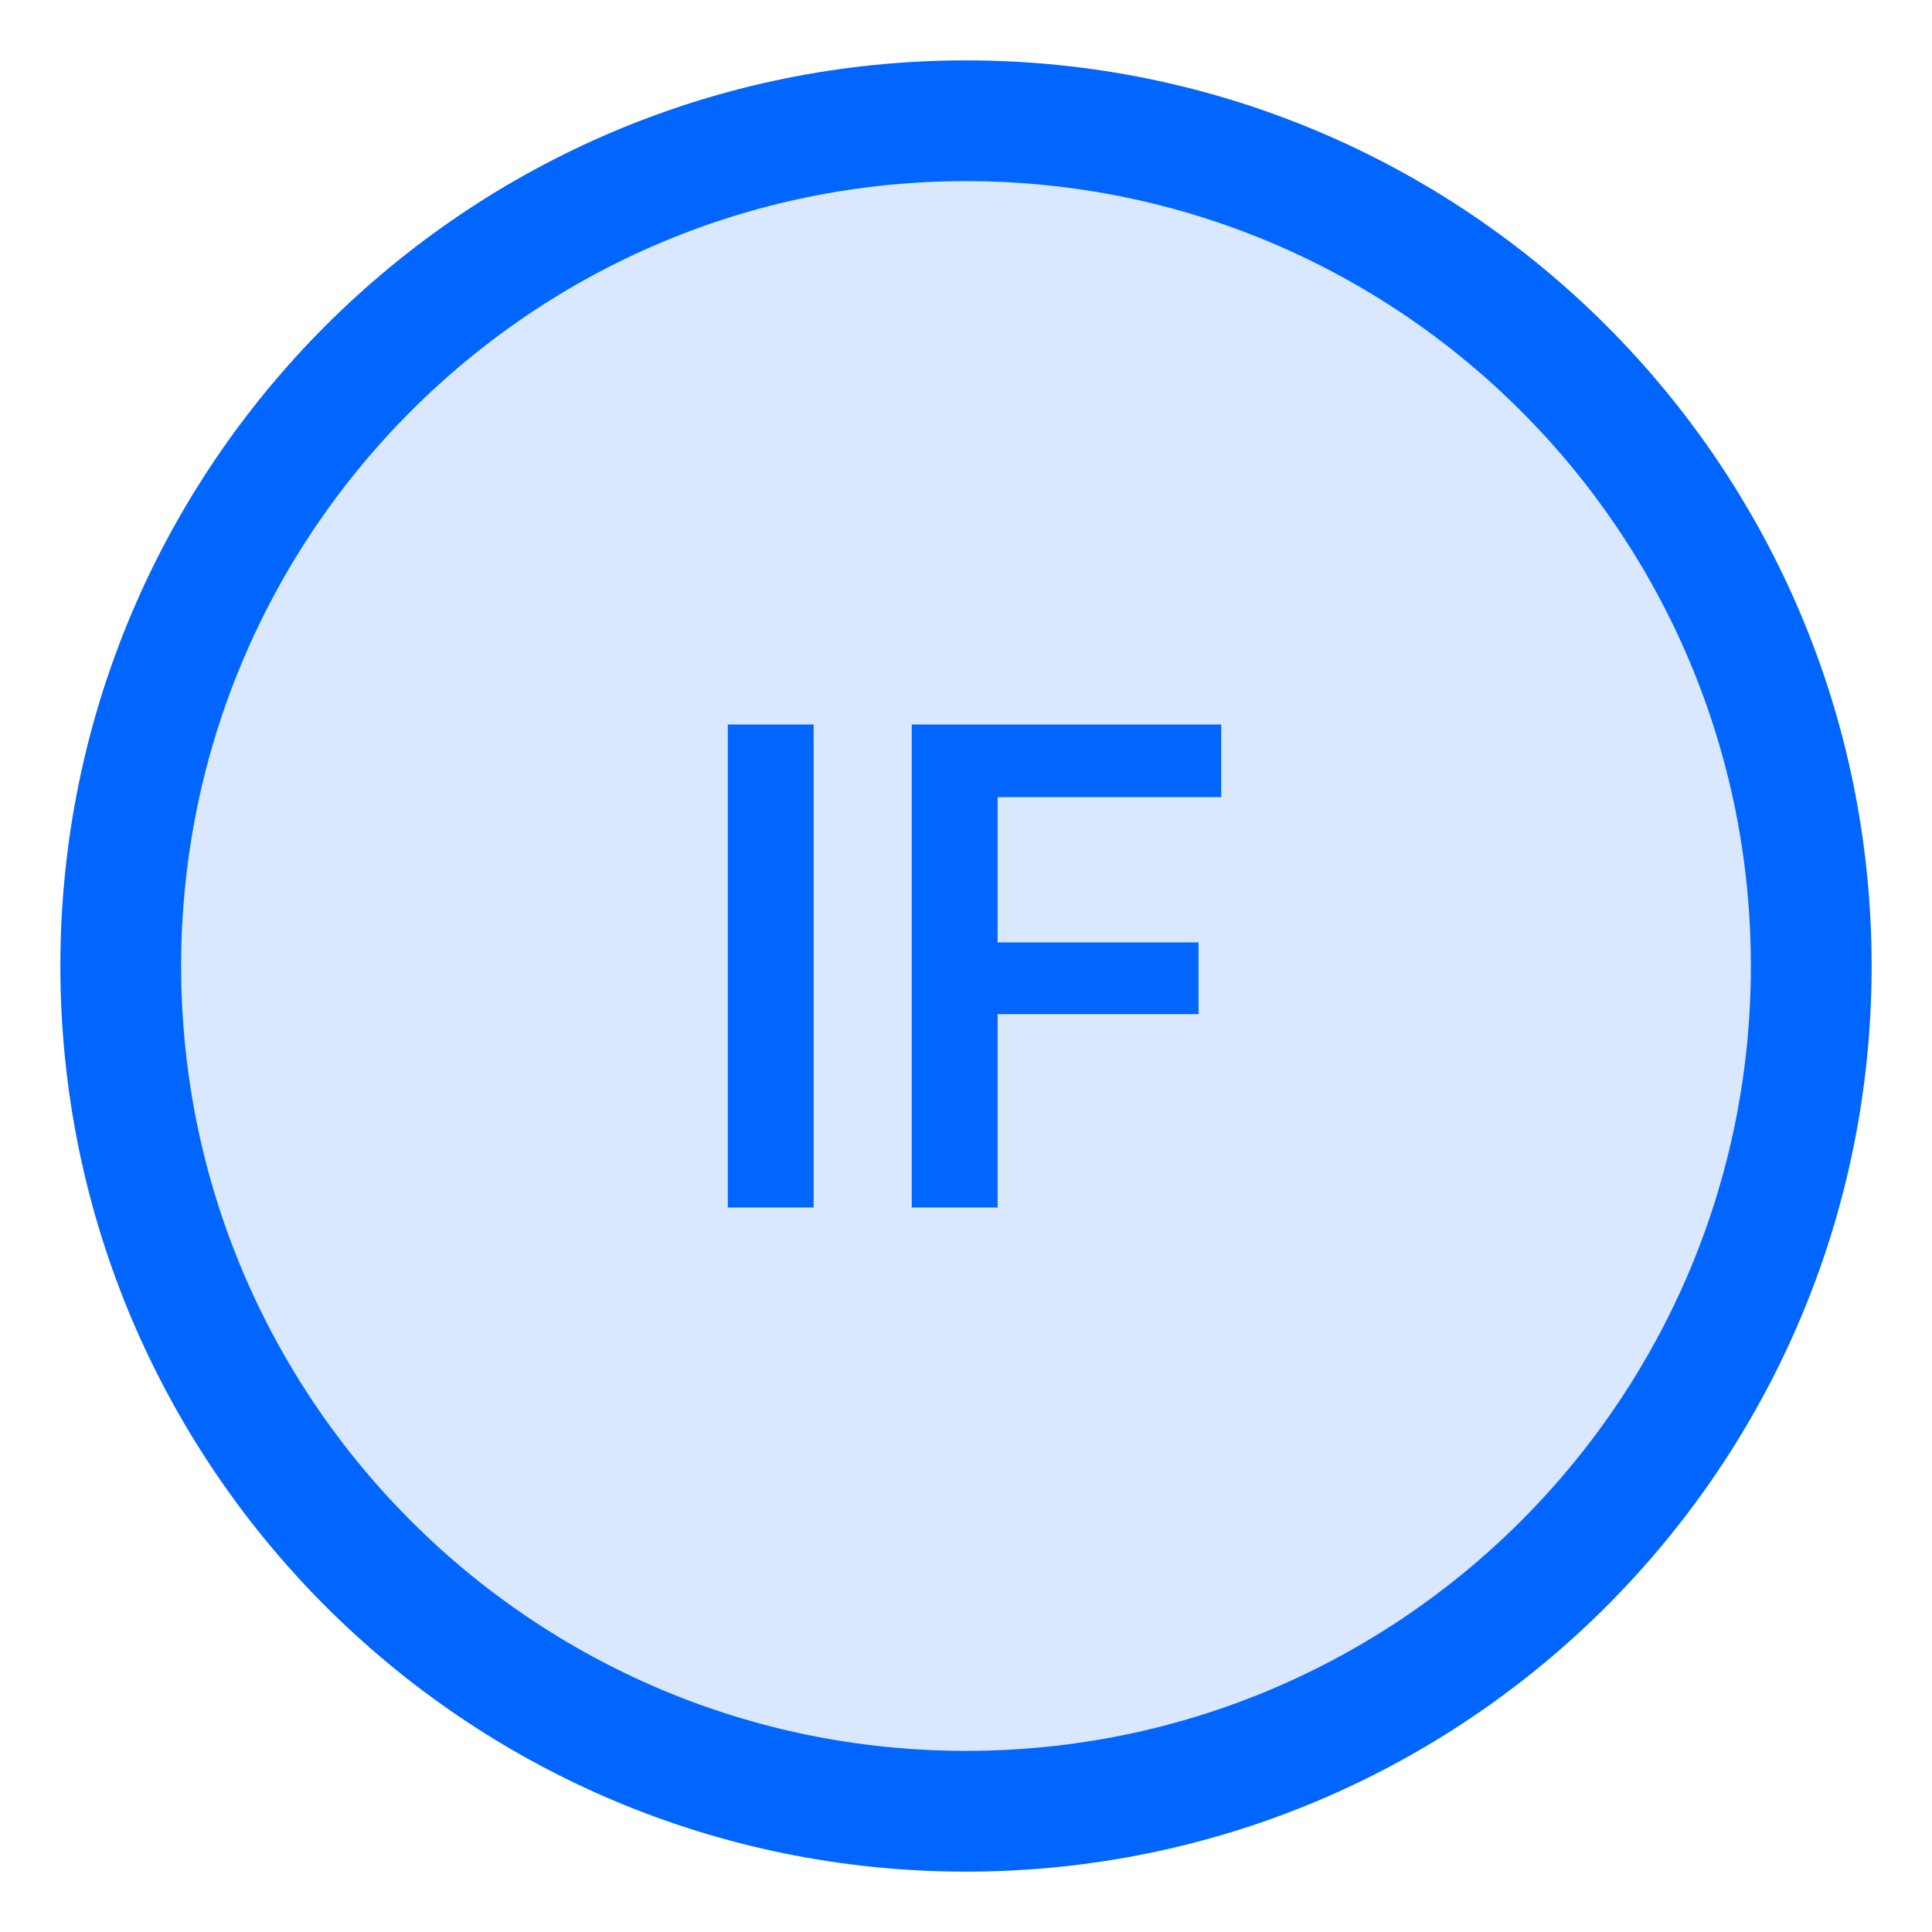
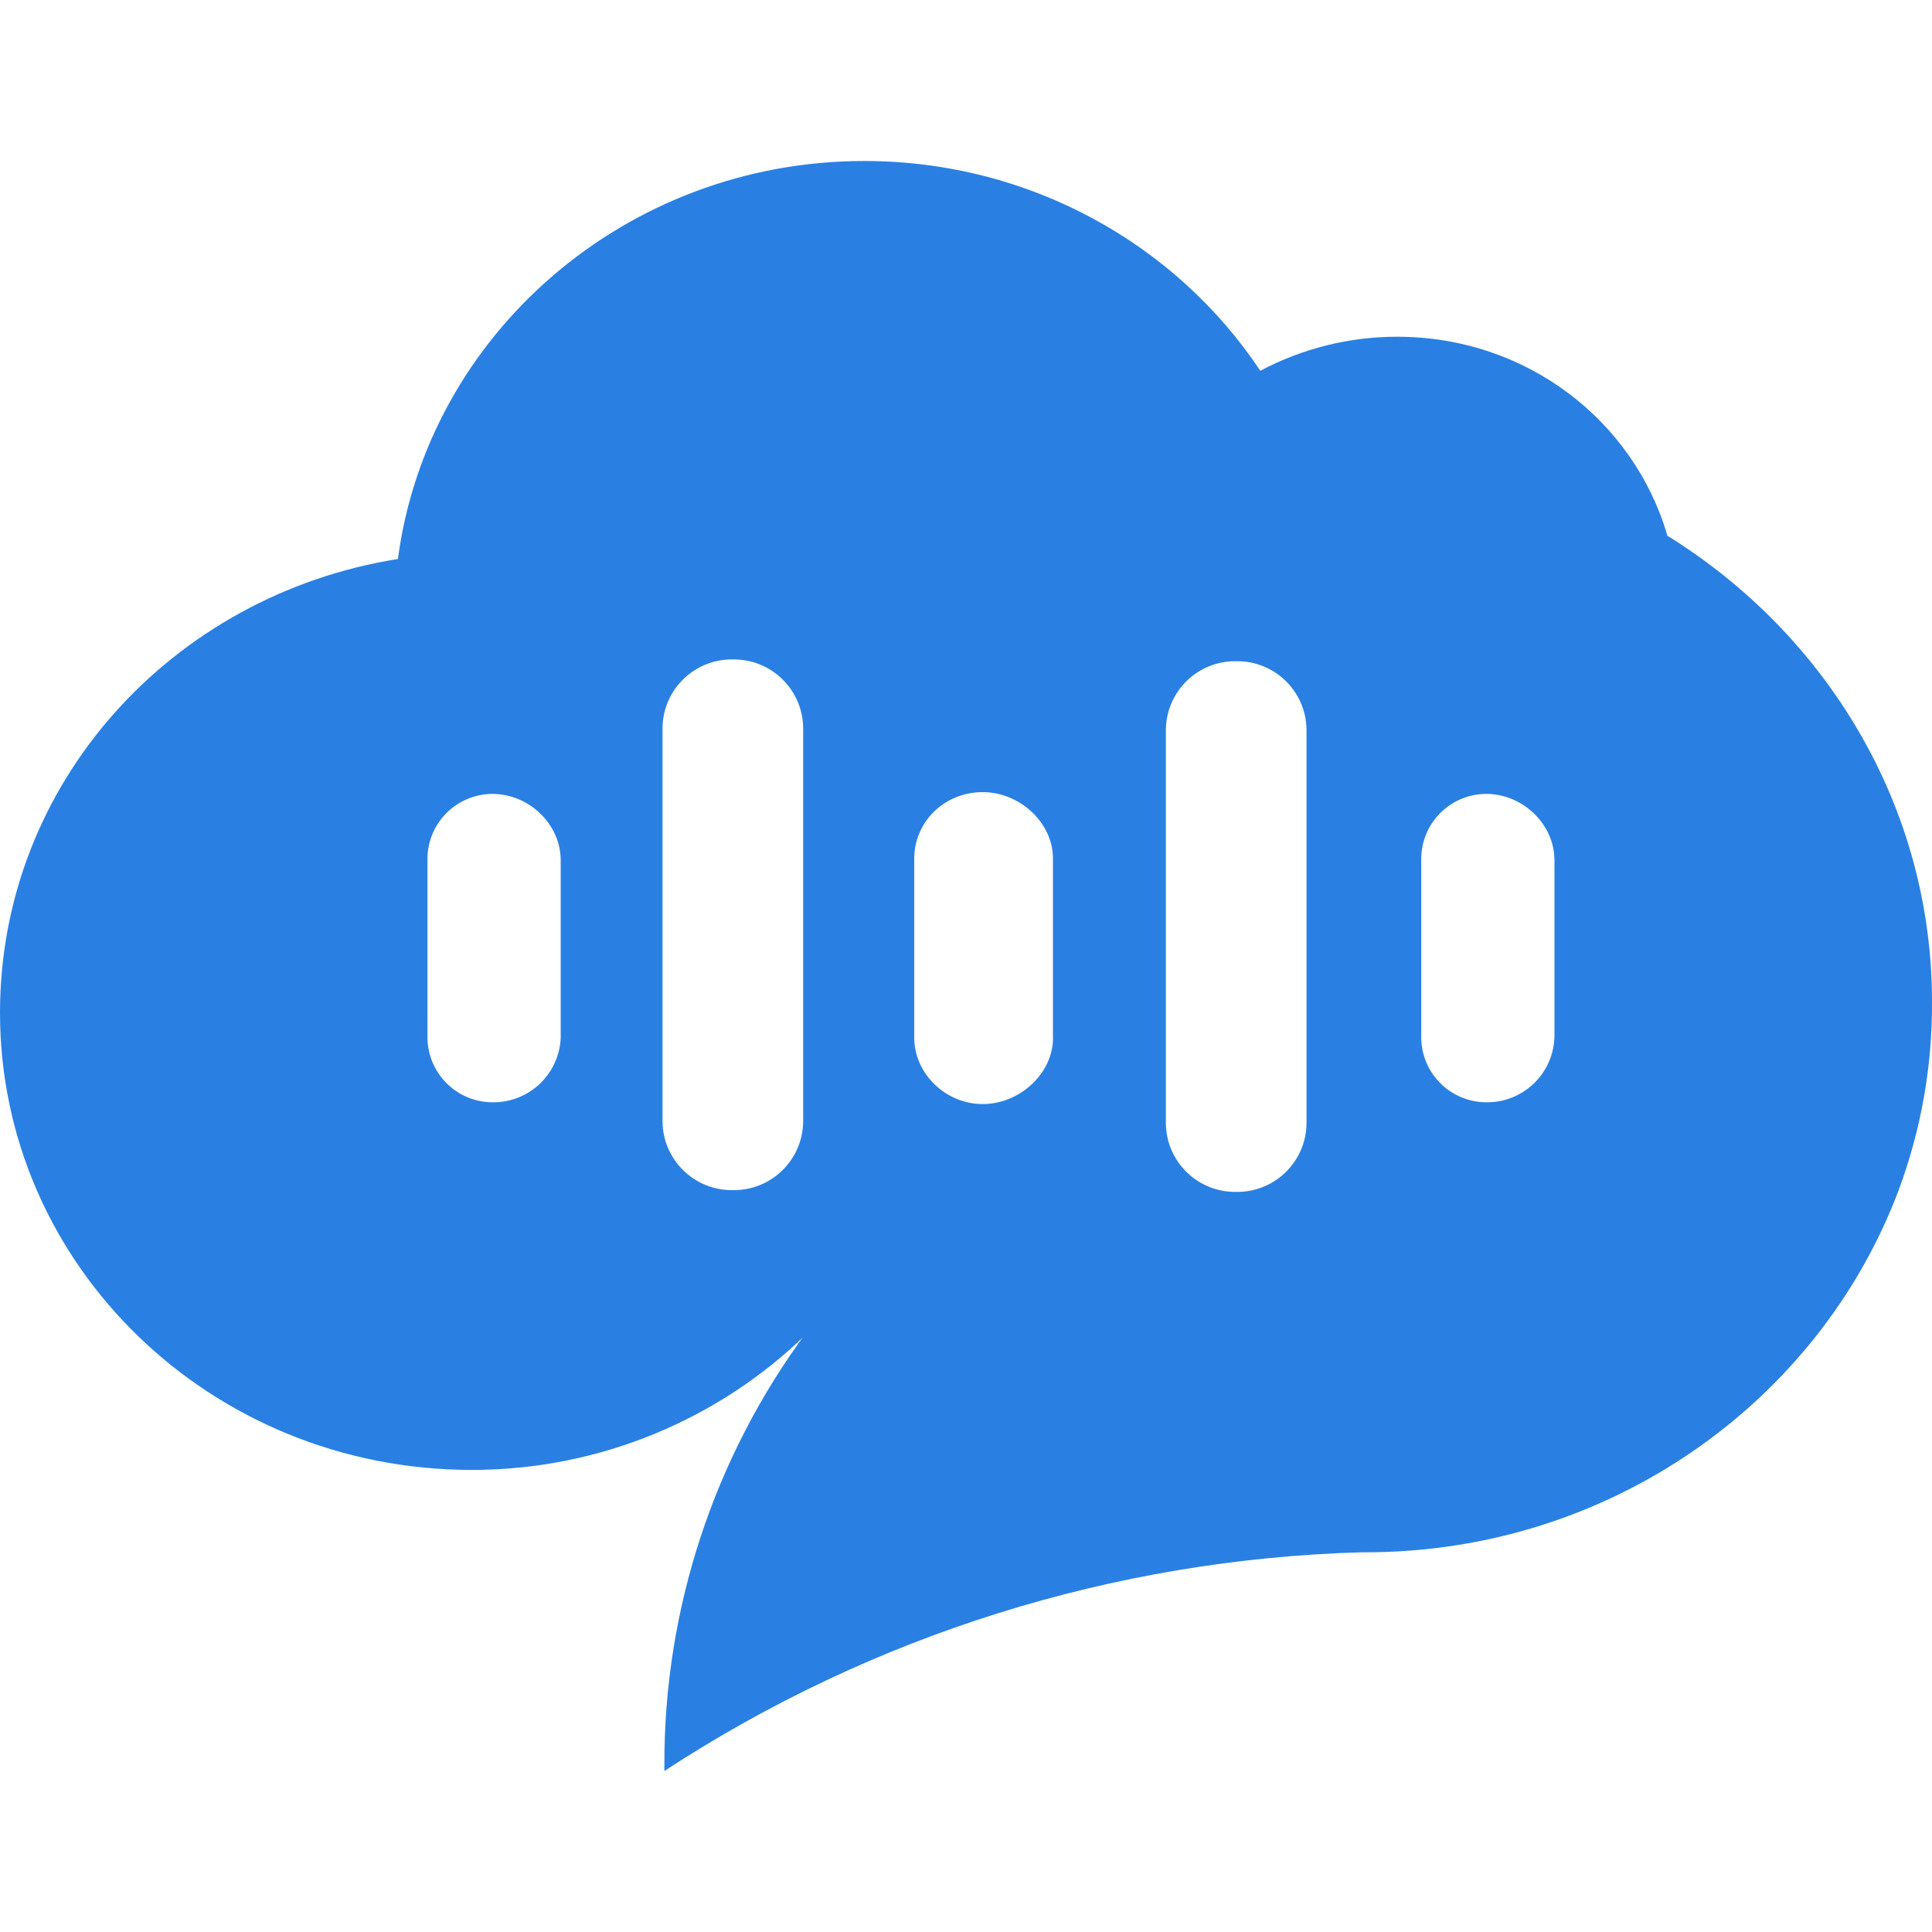
- <svg xmlns="http://www.w3.org/2000/svg" width="32" height="32" viewBox="0 0 32 32">
-   <circle cx="16" cy="16" r="14" fill="#0066FF" opacity="0.15" />
-   <circle cx="16" cy="16" r="14" fill="none" stroke="#0066FF" stroke-width="2" />
-   <text x="16" y="16" text-anchor="middle" dominant-baseline="central" font-family="system-ui,-apple-system,sans-serif" font-size="11" font-weight="600" fill="#0066FF">IF</text>
+ <svg xmlns="http://www.w3.org/2000/svg" height="1em" style="flex:none;line-height:1" viewBox="0 0 24 24" width="1em">
+   <path d="M20.713 6.655c-.414-1.426-1.748-2.472-3.357-2.472a3.62 3.62 0 00-1.7.423C14.62 3.046 12.804 2 10.735 2 7.77 2 5.31 4.16 4.943 6.944 2.138 7.39 0 9.728 0 12.58c0 3.14 2.62 5.68 5.862 5.68 1.61 0 3.08-.646 4.138-1.671.276-.267.529-.557.736-.89a5.02 5.02 0 01-.713.845 8.998 8.998 0 00-1.77 5.39V22a16.682 16.682 0 018.666-2.717h.046c3.035 0 5.633-1.871 6.621-4.499A6.599 6.599 0 0024 12.445c0-2.427-1.31-4.565-3.287-5.79zM6.966 12.869a.836.836 0 01-.851.824.81.81 0 01-.805-.824v-2.183a.81.81 0 01.805-.824c.46 0 .85.379.85.824v2.183zm3.011 1.069a.86.86 0 01-.874.846.86.86 0 01-.873-.846v-4.9a.86.86 0 01.873-.846.86.86 0 01.874.846v4.9zm3.104-1.047c0 .445-.414.824-.874.824s-.85-.379-.85-.824v-2.227c0-.446.367-.824.85-.824.46 0 .873.378.873.824v2.227zm3.149 1.069a.86.86 0 01-.874.846.86.86 0 01-.873-.846v-4.9a.86.86 0 01.873-.846.86.86 0 01.874.846v4.9zm3.08-1.091a.836.836 0 01-.85.824.81.81 0 01-.805-.824v-2.183a.81.81 0 01.805-.824c.46 0 .85.379.85.824v2.183z" fill="#2A80E2" />
</svg>
